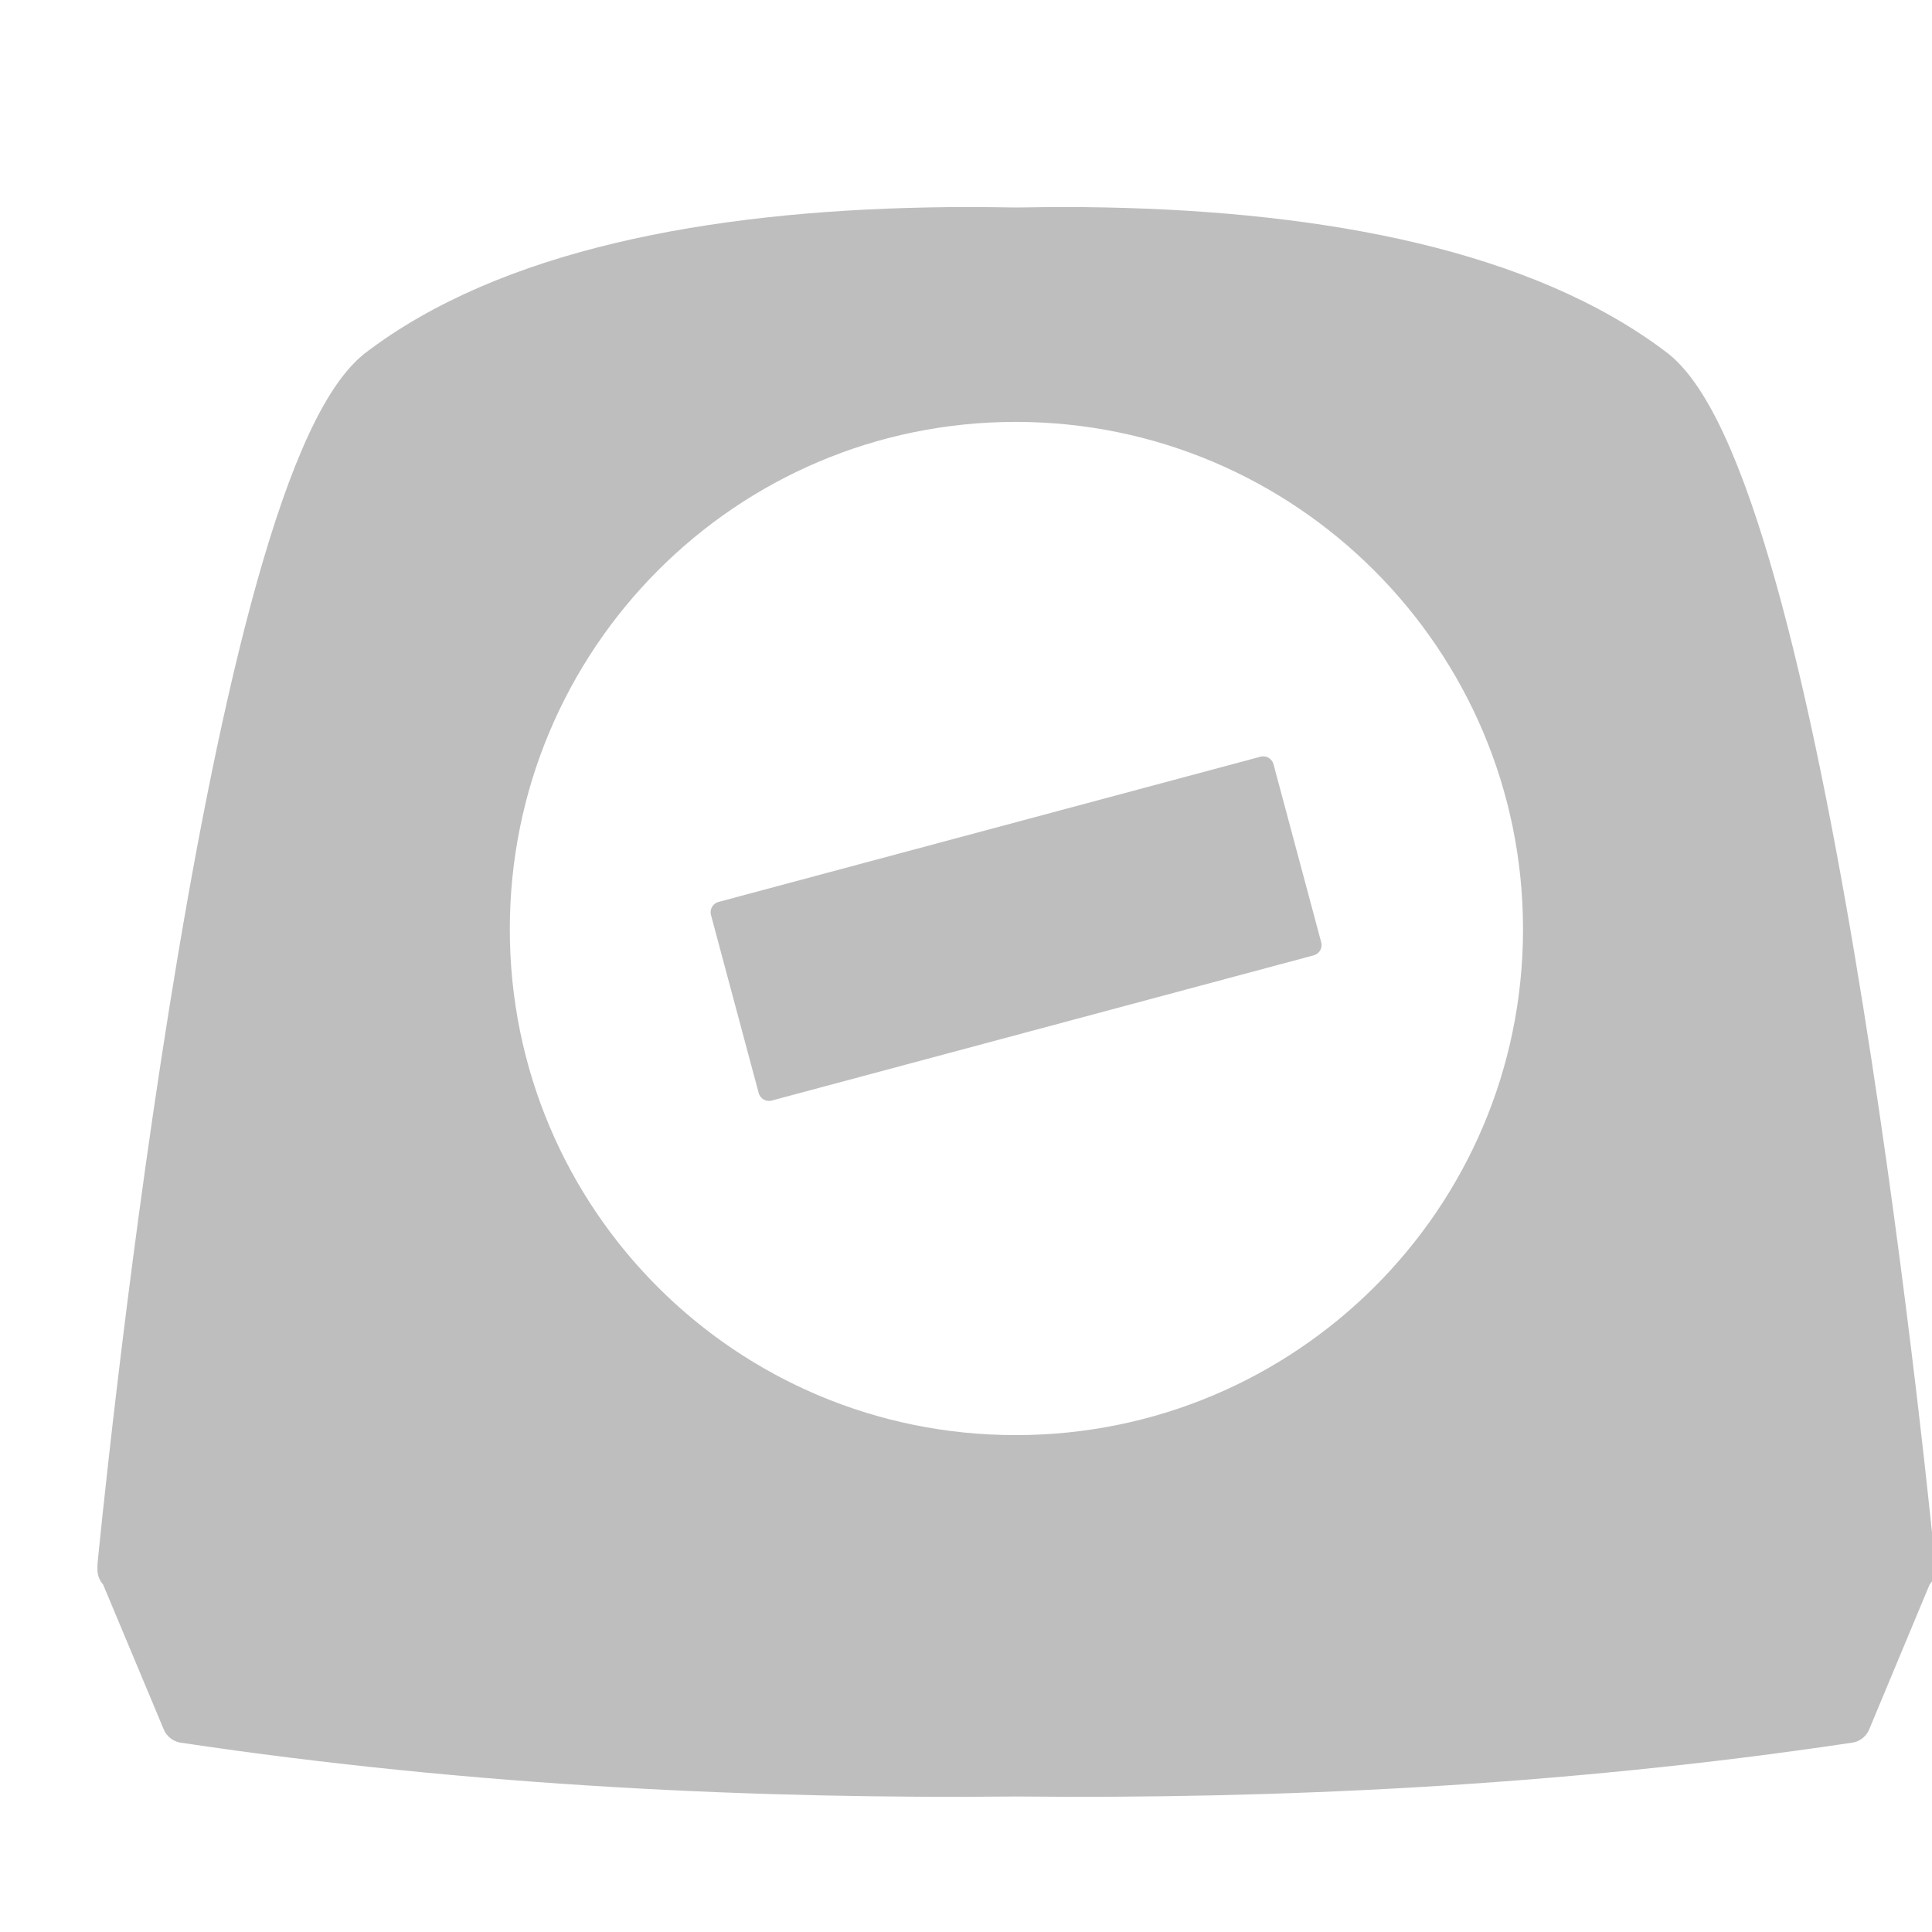
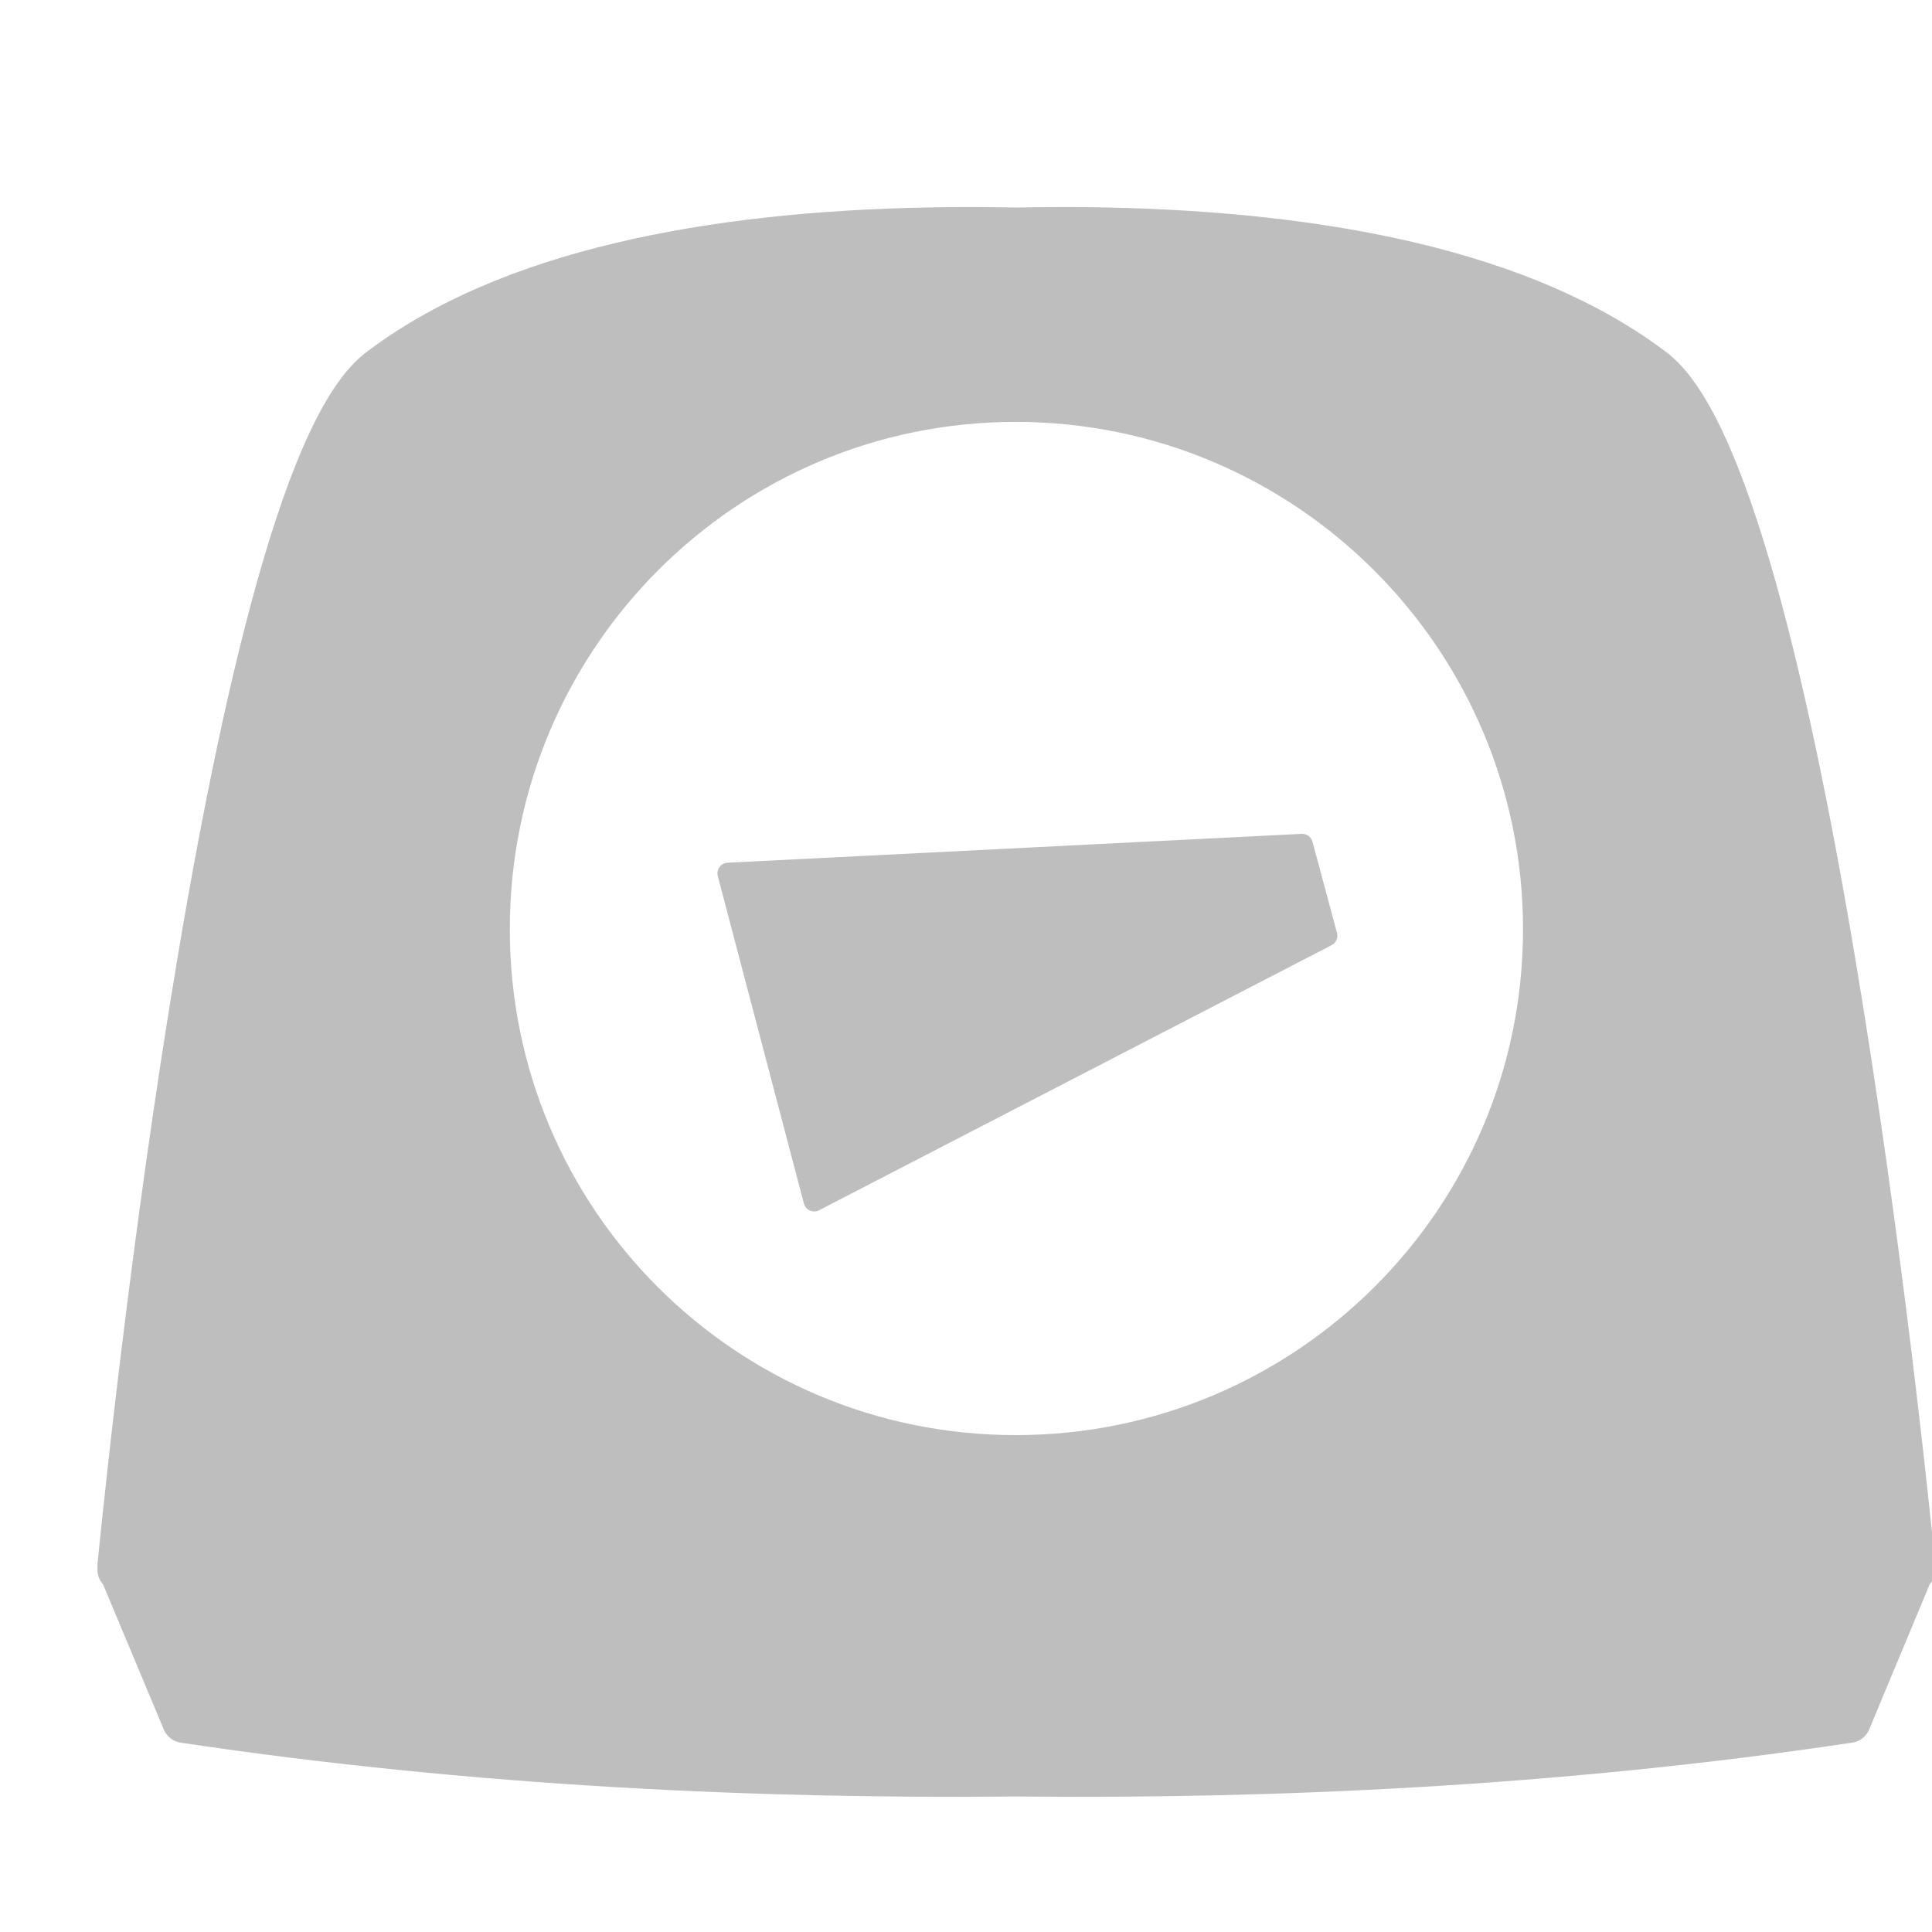
<svg xmlns="http://www.w3.org/2000/svg" id="svg7384" version="1.1" height="16" width="16">
  <defs id="defs7386" />
  <g transform="translate(-62,-381)" id="layer9" style="display:inline" />
  <g transform="translate(-62,-381)" id="layer10" />
  <g transform="translate(-62,-381)" id="layer11">
    <g transform="matrix(0.8228948,0,0,0.8228948,-54.09323,78.2436)" id="g4474" style="fill:none" />
    <g transform="matrix(1.099087,0,0,1.099087,33.12053,189.2995)" id="layer10-7" />
    <g transform="matrix(1.099087,0,0,1.099087,33.12053,189.2995)" id="layer11-2" />
    <g transform="matrix(1.099087,0,0,1.099087,33.12053,189.2995)" id="layer12-2" />
    <g transform="matrix(1.099087,0,0,1.099087,33.12053,189.2995)" id="layer13-6" />
    <g transform="matrix(1.099087,0,0,1.099087,33.12053,189.2995)" id="layer14-1" />
    <g transform="matrix(1.099087,0,0,1.099087,33.12053,189.2995)" id="layer15-0" />
    <path id="rect3335" d="m 69.683,382.9 c -1.795,0.035 -3.477,0.347 -4.554,1.173 -1.279,1.032 -2.13,9.788 -2.14,9.893 v 0.011 c -2.6e-5,2.8e-4 0,0.023 0,0.023 H 63 l 0.524,1.252 c 2.435,0.365 4.809,0.464 6.854,0.444 0.026,-2.6e-4 0.054,2.9e-4 0.08,0 2.044,0.02 4.419,-0.079 6.854,-0.444 L 77.834,394 h 0.011 c 0,0 2.7e-5,-0.022 0,-0.023 v -0.011 c -0.01,-0.105 -0.862,-8.861 -2.14,-9.893 -1.077,-0.825 -2.759,-1.137 -4.554,-1.173 -0.228,-0.005 -0.463,-0.004 -0.694,0 -0.027,-5.5e-4 -0.053,4.4e-4 -0.08,0 -0.232,-0.004 -0.466,-0.005 -0.694,0 z m 0.729,1.412 c 2.418,0 4.383,1.965 4.383,4.383 0,2.418 -1.965,4.372 -4.383,4.372 -2.418,0 -4.372,-1.953 -4.372,-4.372 0,-2.418 1.953,-4.383 4.372,-4.383 z" style="fill:#bebebe;fill-opacity:1;stroke:#bebebe;stroke-width:0.364;stroke-linejoin:round;stroke-miterlimit:4;stroke-opacity:1" />
-     <rect y="30.262" x="392.908" height="4.646" width="1.526" id="rect3512" style="fill:#bebebe;fill-opacity:1;stroke:#bebebe;stroke-width:0.177;stroke-linejoin:round;stroke-miterlimit:4;stroke-dasharray:none;stroke-opacity:1" transform="rotate(75)" />
+     <path style="fill:#bebebe;fill-opacity:1;fill-rule:evenodd;stroke:#bebebe;stroke-width:0.177;stroke-linecap:butt;stroke-linejoin:round;stroke-miterlimit:4;stroke-dasharray:none;stroke-opacity:1" d="m 72.784,387.994 -4.754,0.239 0.713,2.711 4.244,-2.195 z" id="path1465" />
  </g>
  <g transform="translate(-62,-381)" id="layer12" />
  <g transform="translate(-62,-381)" id="layer13" />
  <g transform="translate(-62,-381)" id="layer14" />
-   <g transform="translate(-62,-381)" id="layer15" />
+   <g transform="translate(-62,-381)" id="layer15" style="display:inline" />
</svg>
